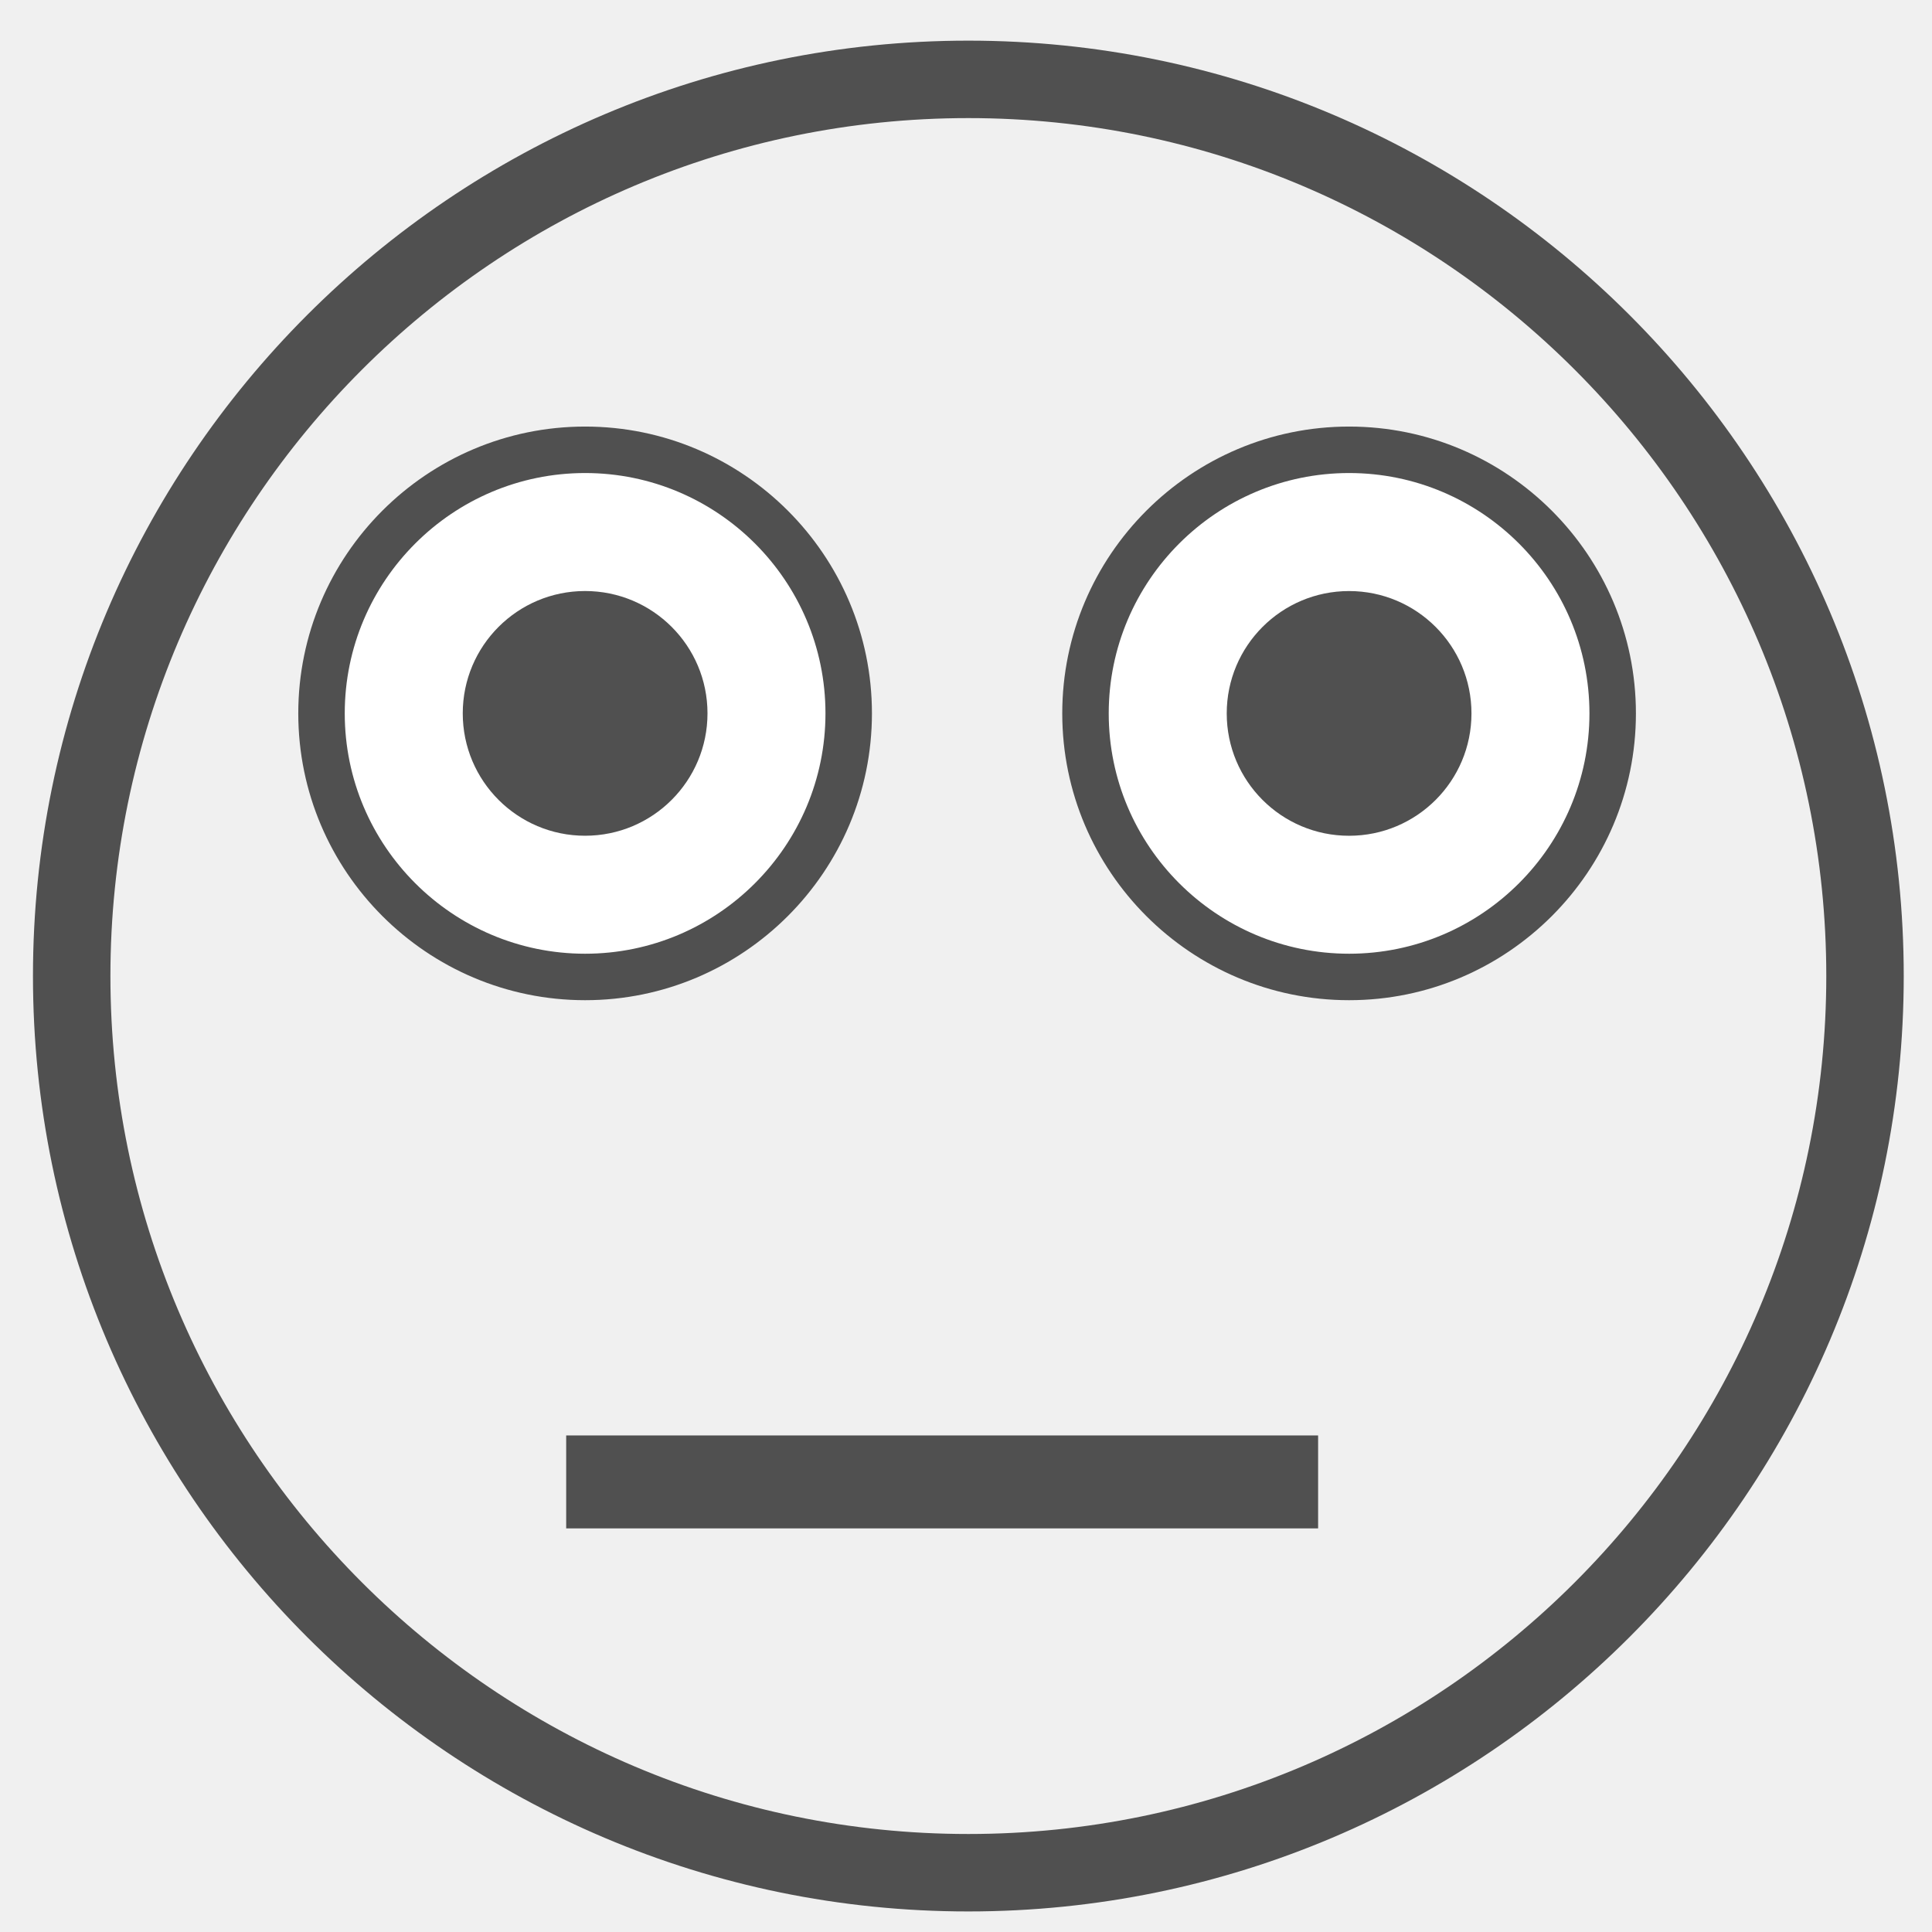
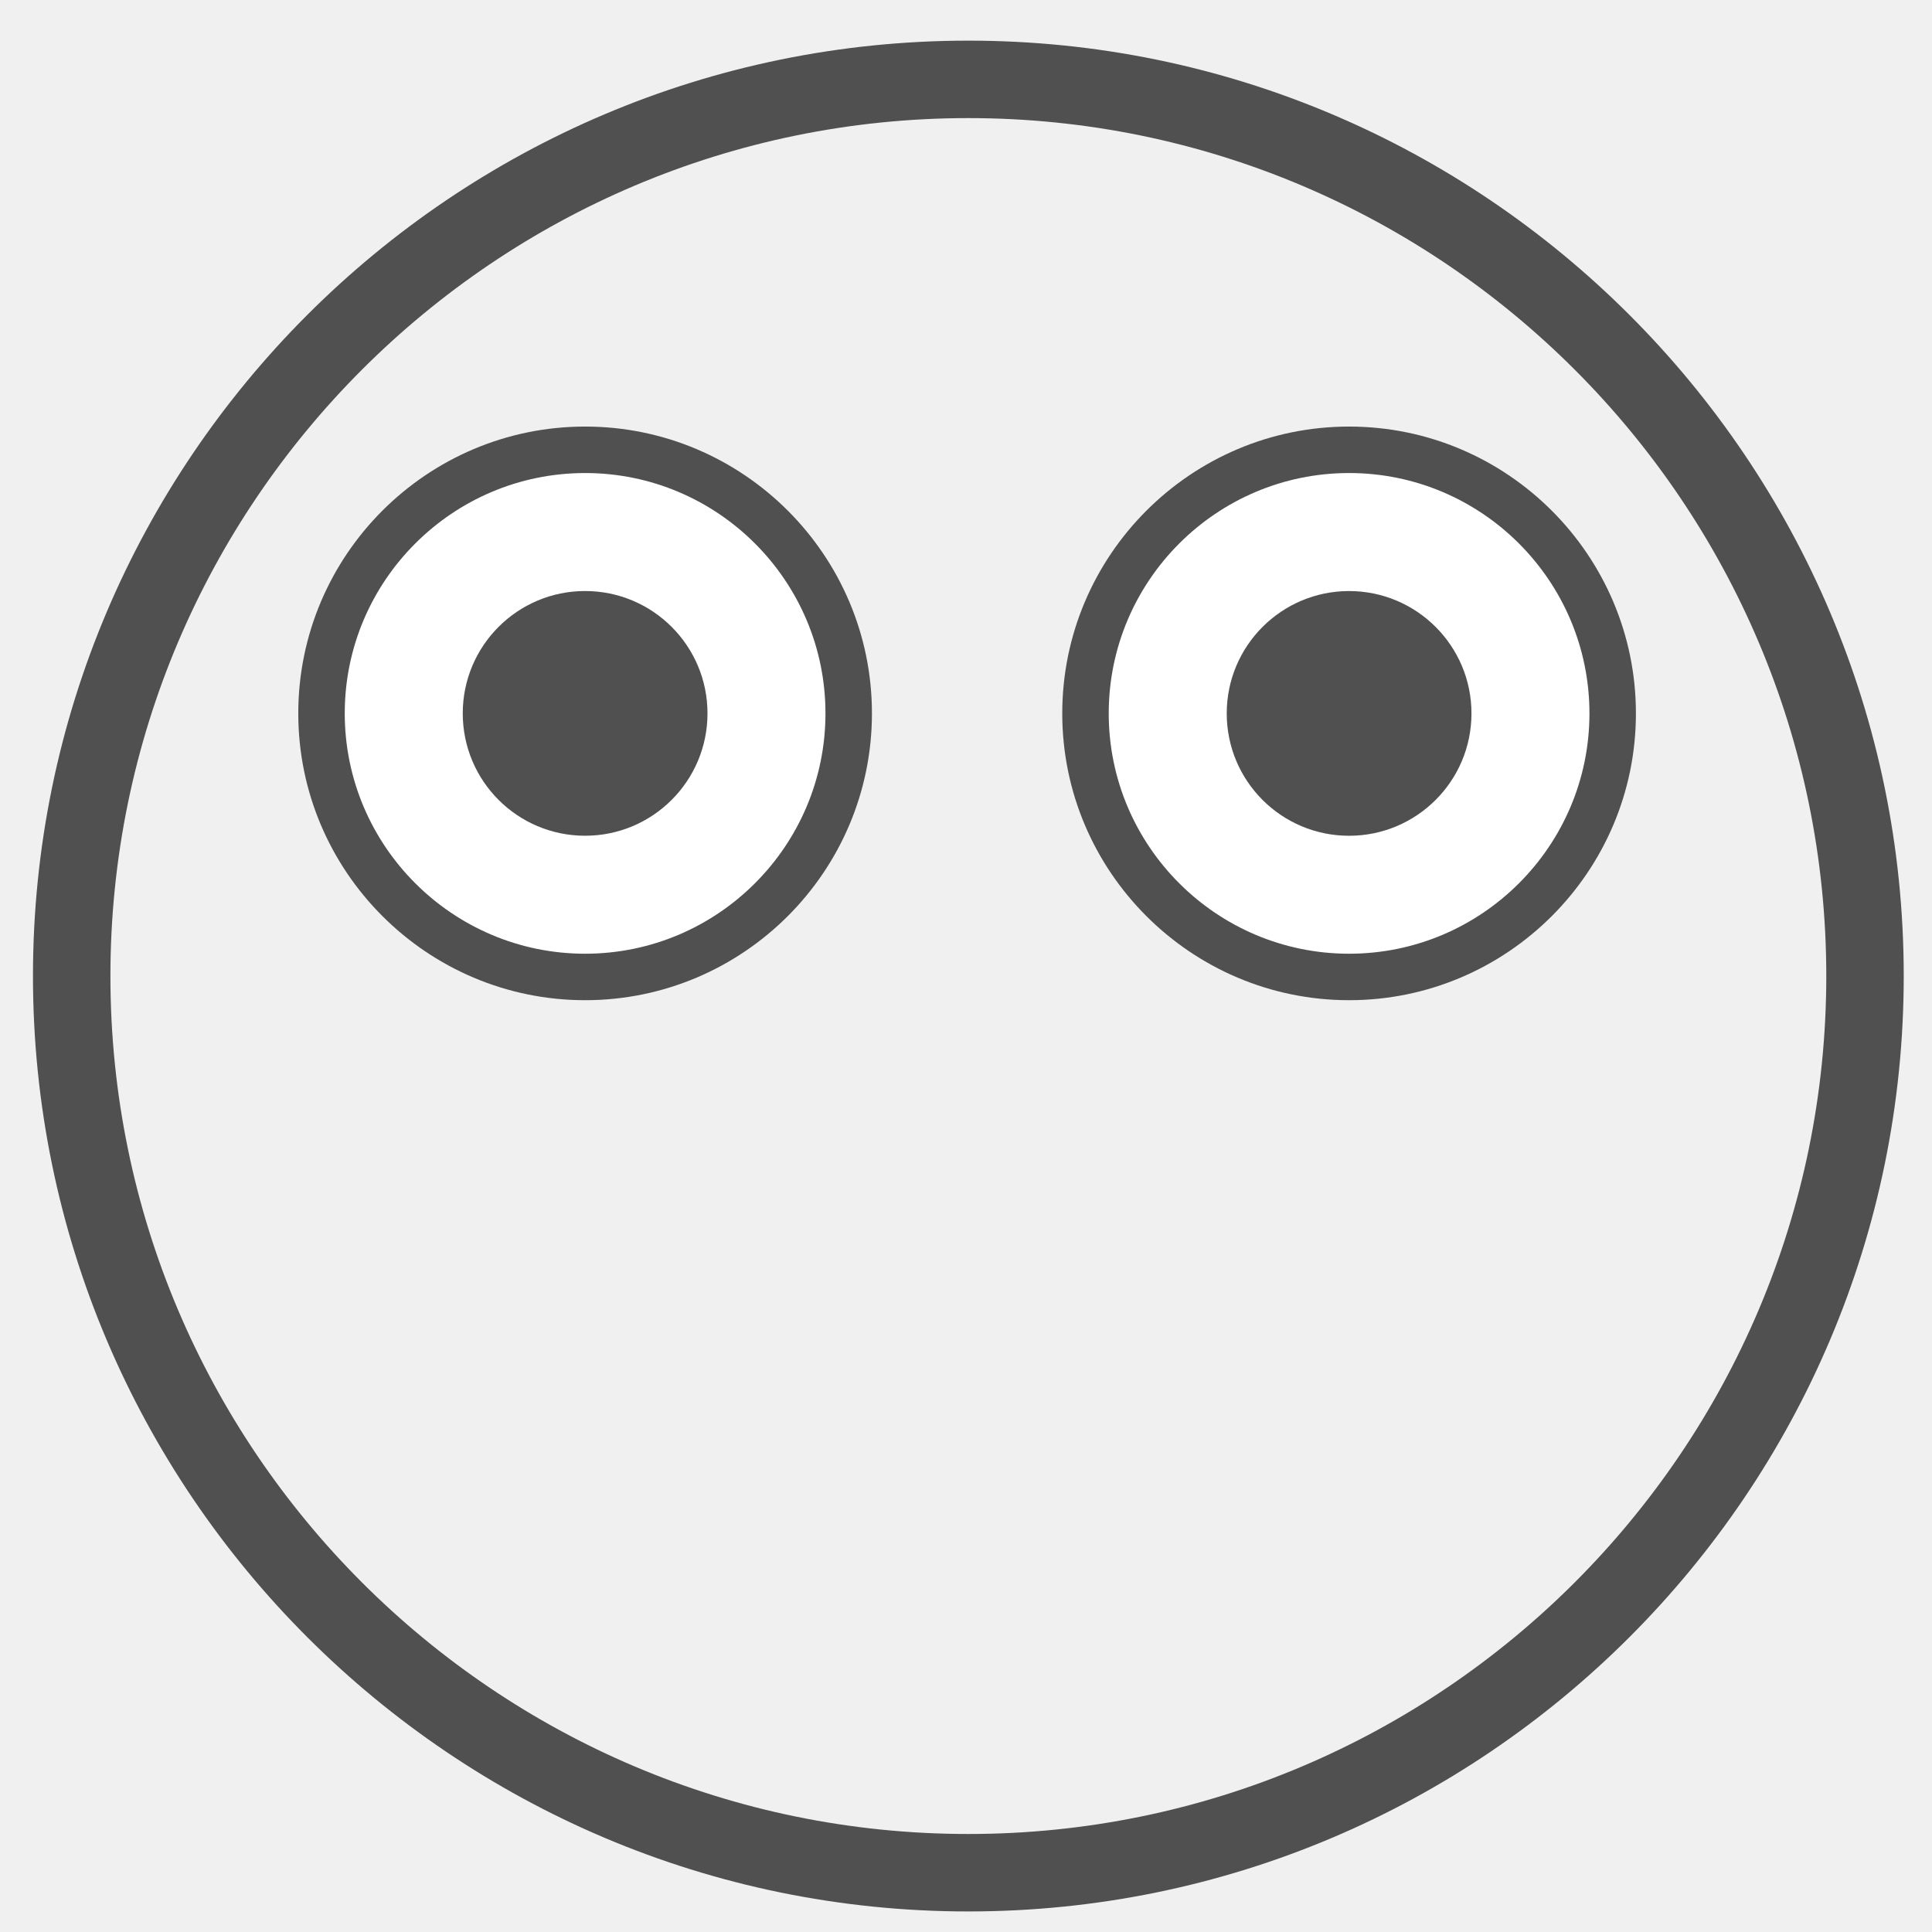
<svg xmlns="http://www.w3.org/2000/svg" viewBox="0 0 77.953 77.953" id="svg5181" version="1.1">
  <defs id="defs5183" />
  <g id="layer1" transform="translate(0,-974.4094)">
    <g transform="matrix(1.25,0,0,-1.25,-959.6151,1333.852)" id="g5138">
      <g transform="translate(798.9492,283.7422)" id="g138">
        <path id="path140" style="fill:#505050;fill-opacity:1;fill-rule:nonzero;stroke:none" d="m 0,0 c -15.271,0 -27.693,-12.424 -27.693,-27.693 0,-15.272 12.422,-27.694 27.693,-27.694 15.27,0 27.693,12.422 27.693,27.694 C 27.693,-12.424 15.27,0 0,0 m 0,-57.887 c -16.648,0 -30.193,13.545 -30.193,30.194 C -30.193,-11.045 -16.648,2.5 0,2.5 16.648,2.5 30.193,-11.045 30.193,-27.693 30.193,-44.342 16.648,-57.887 0,-57.887" />
      </g>
      <g transform="translate(786.5781,273.0352)" id="g142">
        <path id="path144" style="fill:#ffffff;fill-opacity:1;fill-rule:nonzero;stroke:none" d="m 0,0 c 4.699,0 8.509,-3.81 8.509,-8.508 0,-4.699 -3.81,-8.509 -8.509,-8.509 -4.698,0 -8.508,3.81 -8.508,8.509 C -8.508,-3.81 -4.698,0 0,0" />
      </g>
      <g transform="translate(786.5791,272.2852)" id="g146">
        <path id="path148" style="fill:#505050;fill-opacity:1;fill-rule:nonzero;stroke:none" d="m 0,0 c -4.278,0 -7.759,-3.48 -7.759,-7.758 0,-4.277 3.481,-7.758 7.759,-7.758 4.278,0 7.758,3.481 7.758,7.758 C 7.758,-3.48 4.278,0 0,0 m 0,-17.016 c -5.104,0 -9.259,4.154 -9.259,9.258 0,5.106 4.155,9.258 9.259,9.258 5.104,0 9.258,-4.152 9.258,-9.258 0,-5.104 -4.154,-9.258 -9.258,-9.258" />
      </g>
      <g transform="translate(786.5781,268.4766)" id="g150">
        <path id="path152" style="fill:#505050;fill-opacity:1;fill-rule:nonzero;stroke:none" d="m 0,0 c 2.182,0 3.951,-1.768 3.951,-3.949 0,-2.182 -1.769,-3.95 -3.951,-3.95 -2.181,0 -3.949,1.768 -3.949,3.95 C -3.949,-1.768 -2.181,0 0,0" />
      </g>
-       <g transform="translate(785.9678,239.7197)" id="g154">
-         <path id="path156" style="fill:#505050;fill-opacity:1;fill-rule:nonzero;stroke:#505050;stroke-width:3;stroke-linecap:butt;stroke-linejoin:miter;stroke-miterlimit:10;stroke-dasharray:none;stroke-opacity:1" d="M 0,0 24.271,0" />
-       </g>
      <g transform="translate(811.2383,273.0342)" id="g158">
        <path id="path160" style="fill:#ffffff;fill-opacity:1;fill-rule:nonzero;stroke:none" d="m 0,0 c 4.699,0 8.509,-3.81 8.509,-8.509 0,-4.698 -3.81,-8.508 -8.509,-8.508 -4.698,0 -8.508,3.81 -8.508,8.508 C -8.508,-3.81 -4.698,0 0,0" />
      </g>
      <g transform="translate(811.2393,272.2852)" id="g162">
        <path id="path164" style="fill:#505050;fill-opacity:1;fill-rule:nonzero;stroke:none" d="m 0,0 c -4.278,0 -7.759,-3.48 -7.759,-7.76 0,-4.277 3.481,-7.756 7.759,-7.756 4.278,0 7.758,3.479 7.758,7.756 C 7.758,-3.48 4.278,0 0,0 m 0,-17.016 c -5.104,0 -9.259,4.153 -9.259,9.256 0,5.106 4.155,9.26 9.259,9.26 5.104,0 9.258,-4.154 9.258,-9.26 0,-5.103 -4.154,-9.256 -9.258,-9.256" />
      </g>
      <g transform="translate(811.2383,268.4756)" id="g166">
        <path id="path168" style="fill:#505050;fill-opacity:1;fill-rule:nonzero;stroke:none" d="m 0,0 c 2.182,0 3.951,-1.769 3.951,-3.95 0,-2.182 -1.769,-3.949 -3.951,-3.949 -2.181,0 -3.949,1.767 -3.949,3.949 C -3.949,-1.769 -2.181,0 0,0" />
      </g>
    </g>
  </g>
</svg>
